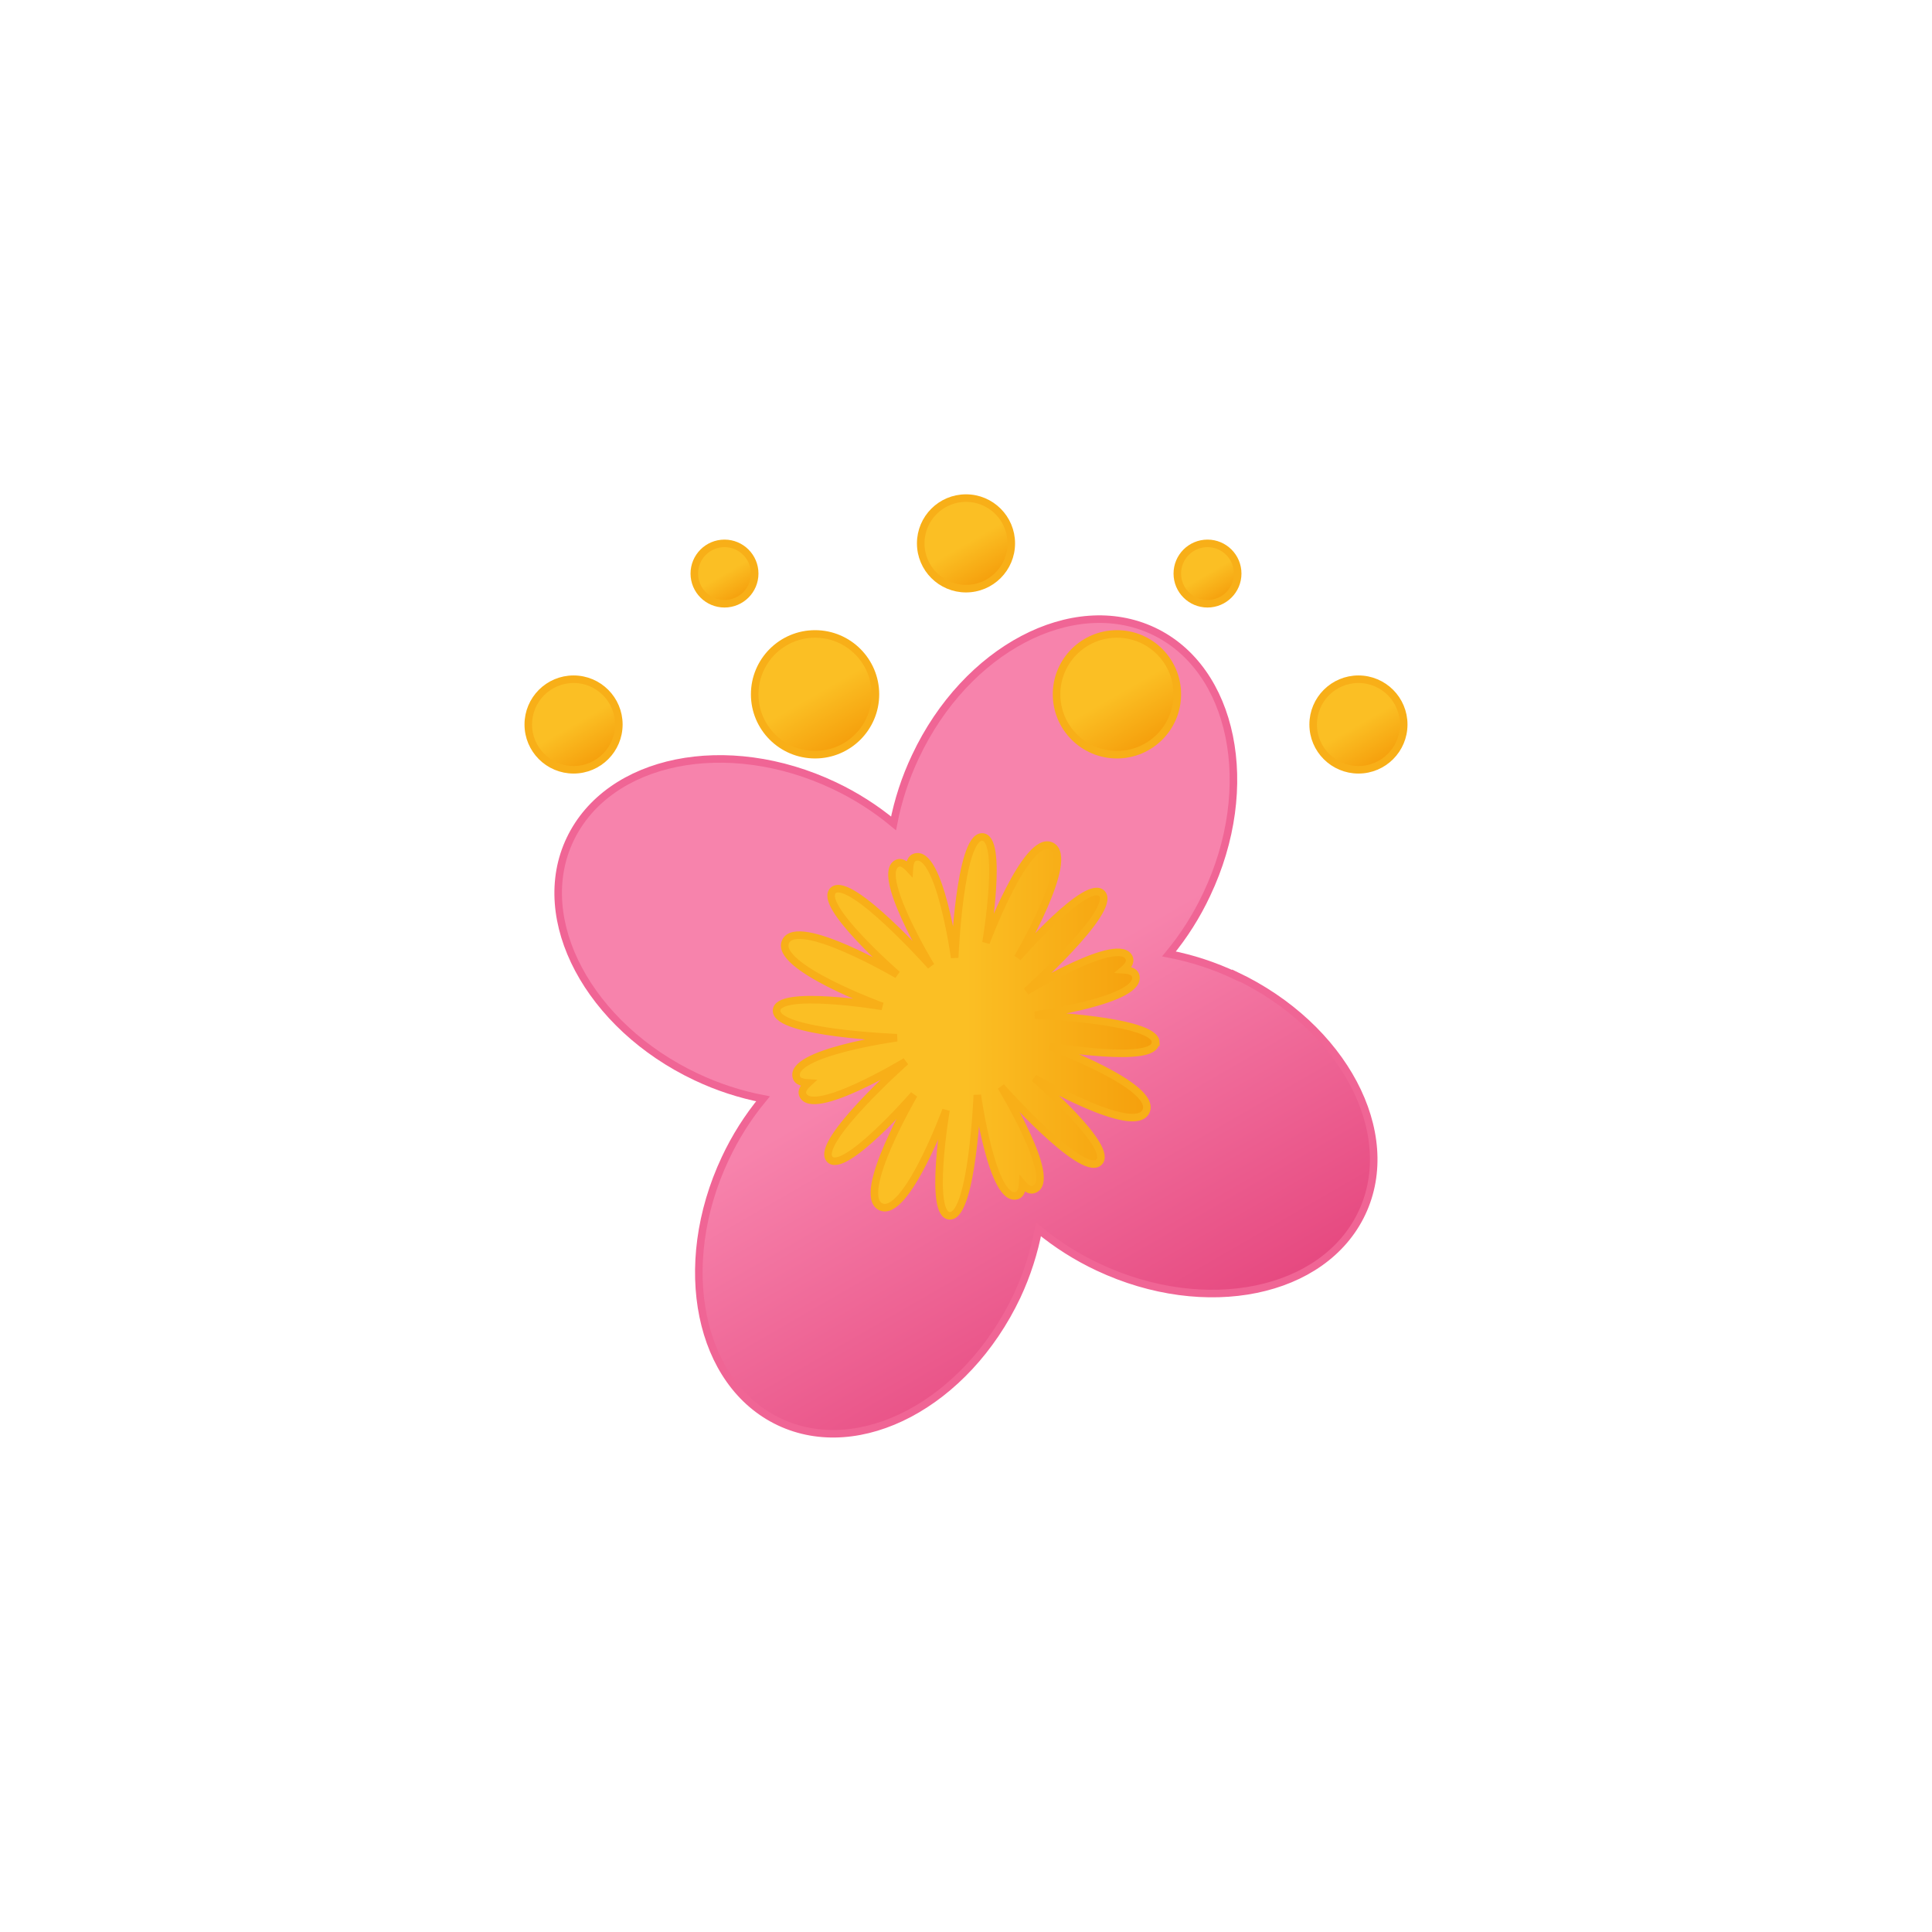
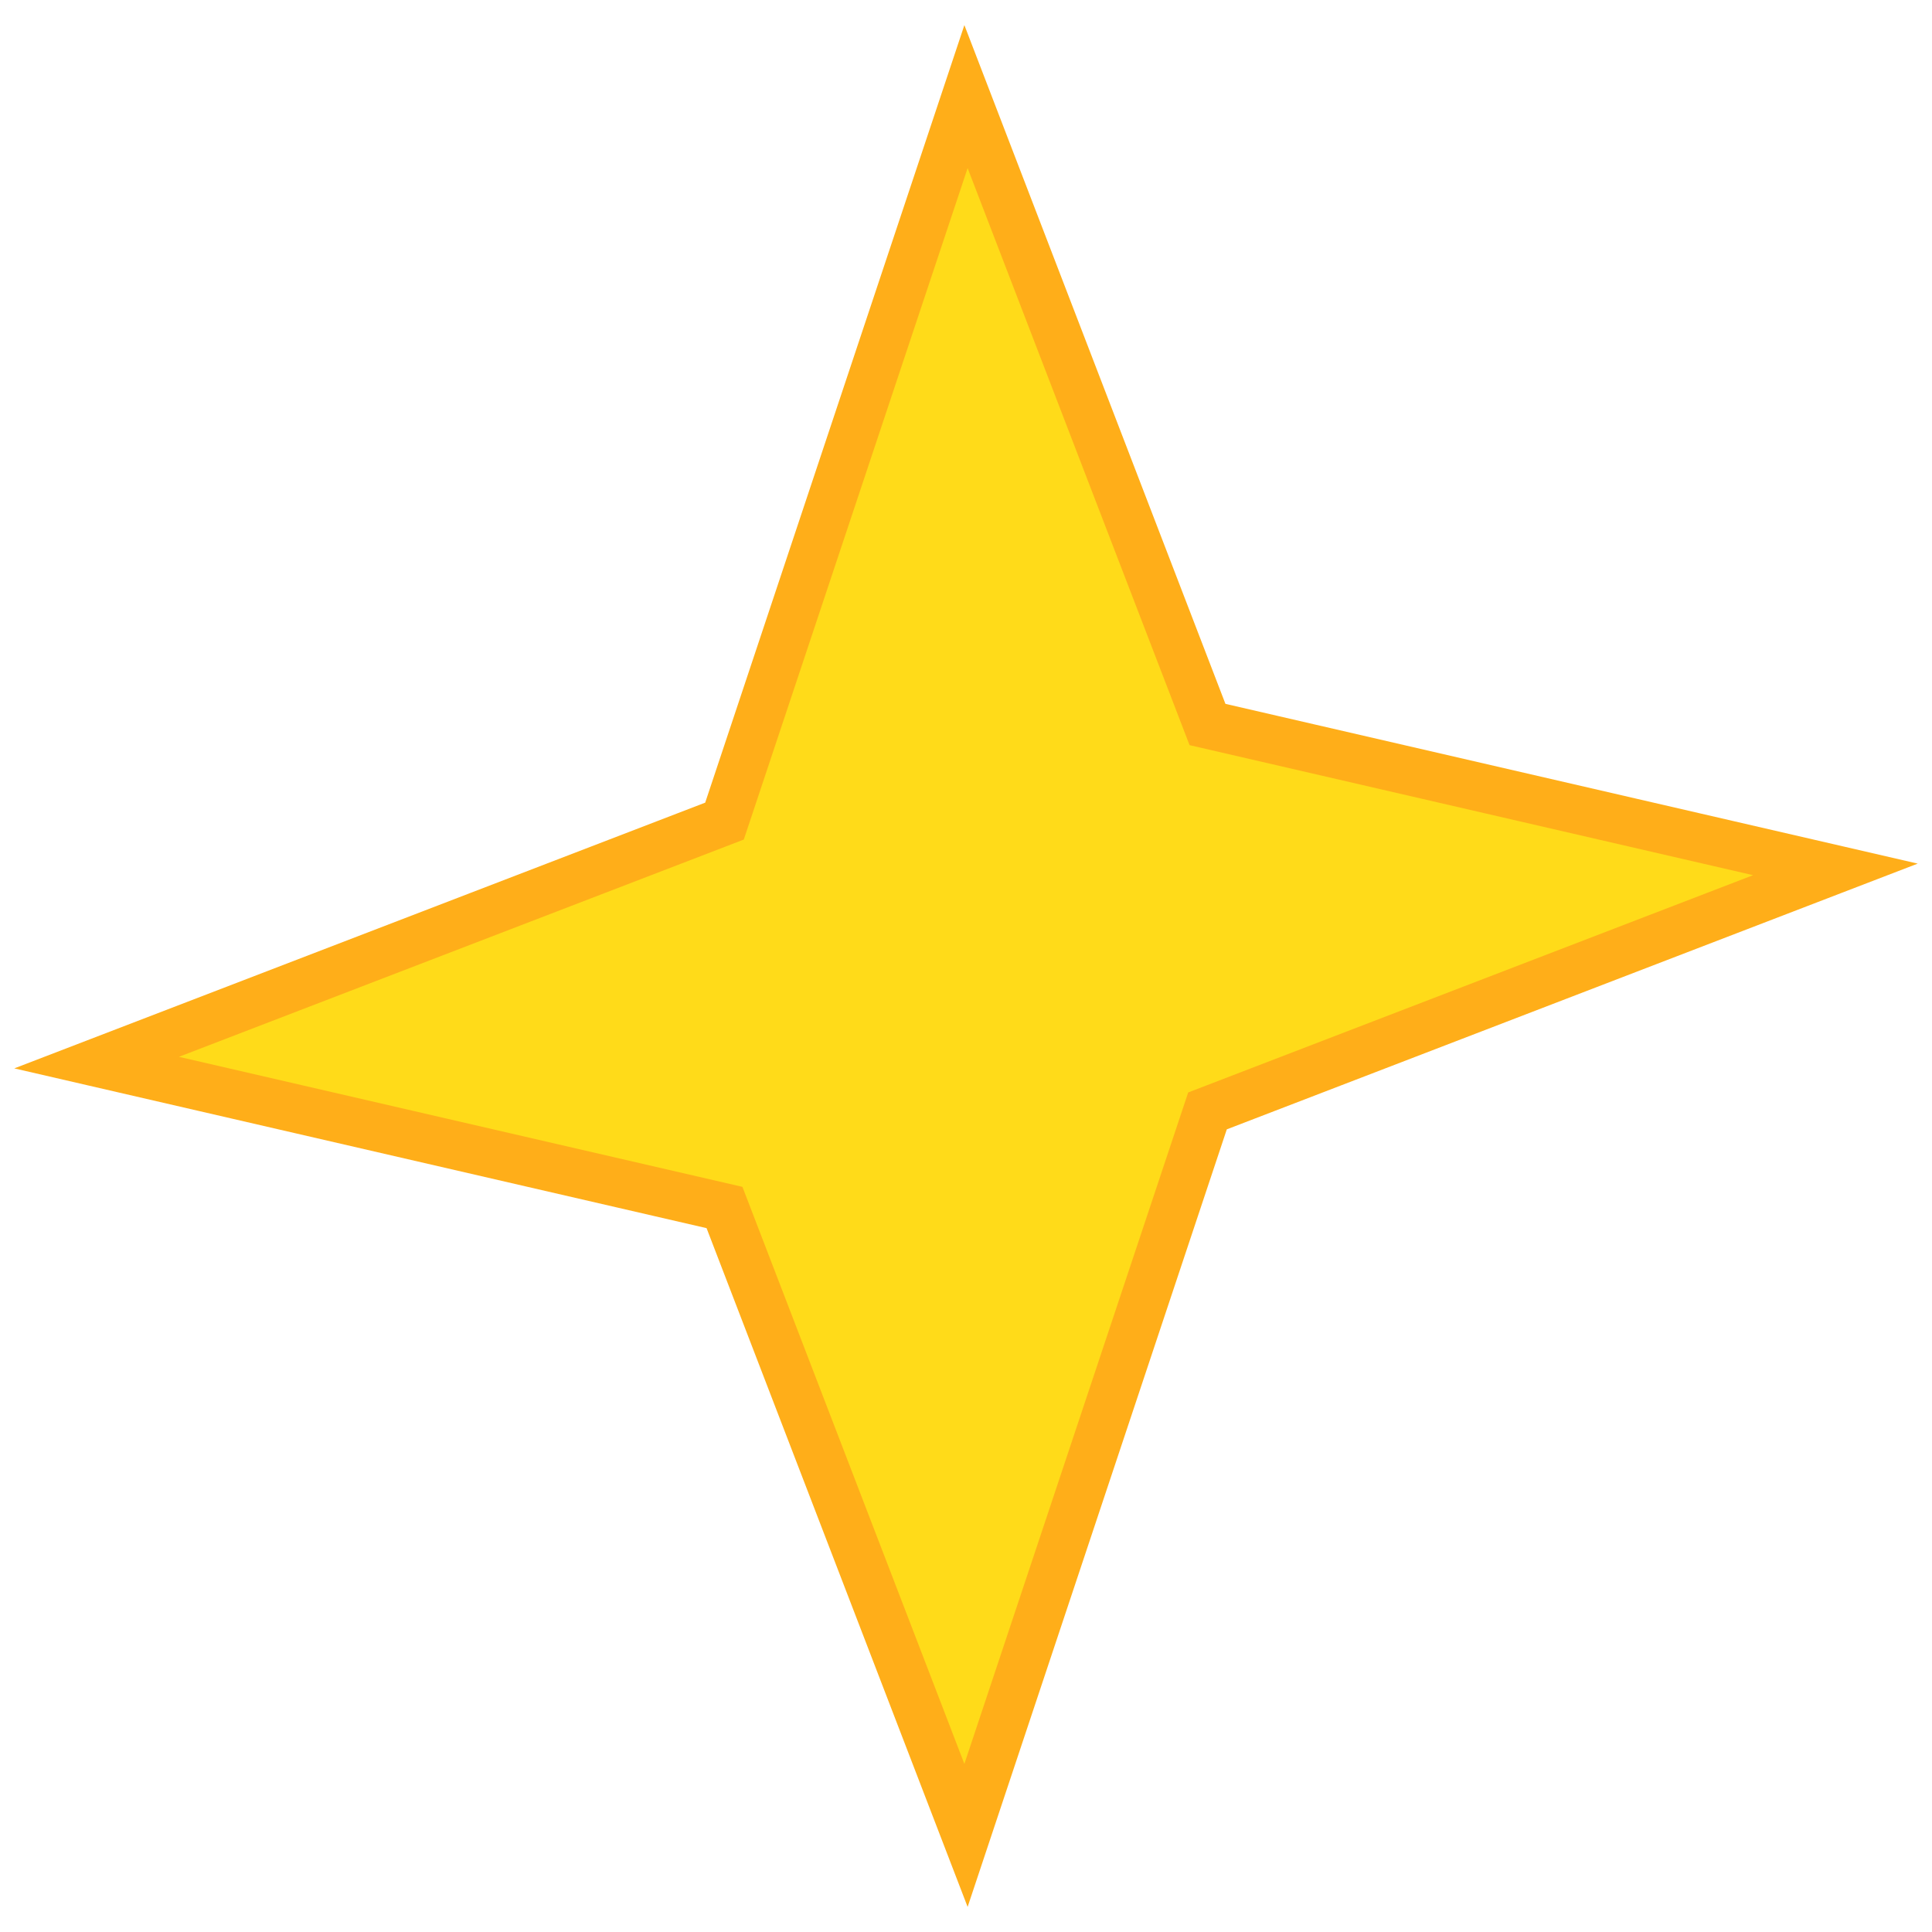
- <svg xmlns="http://www.w3.org/2000/svg" width="32" height="32" viewBox="0 0 512 512">
-   <defs>
-     <linearGradient id="meteoconsPollenFlowerFill0" x1="111" x2="123" y1="2.6" y2="23.4" gradientUnits="userSpaceOnUse">
-       <stop offset="0" stop-color="#fbbf24" />
-       <stop offset=".5" stop-color="#fbbf24" />
-       <stop offset="1" stop-color="#f59e0b" />
-     </linearGradient>
-     <linearGradient id="meteoconsPollenFlowerFill1" x1="149" x2="165" y1="39.1" y2="66.9" href="#meteoconsPollenFlowerFill0" />
-     <linearGradient id="meteoconsPollenFlowerFill2" x1="69" x2="85" y1="39.1" y2="66.9" href="#meteoconsPollenFlowerFill0" />
-     <linearGradient id="meteoconsPollenFlowerFill3" x1="7" x2="19" y1="50.6" y2="71.4" href="#meteoconsPollenFlowerFill0" />
-     <linearGradient id="meteoconsPollenFlowerFill4" x1="215" x2="227" y1="50.6" y2="71.4" href="#meteoconsPollenFlowerFill0" />
-     <linearGradient id="meteoconsPollenFlowerFill5" x1="177" x2="185" y1="14.1" y2="27.9" href="#meteoconsPollenFlowerFill0" />
-     <linearGradient id="meteoconsPollenFlowerFill6" x1="49" x2="57" y1="14.1" y2="27.9" href="#meteoconsPollenFlowerFill0" />
-     <linearGradient id="meteoconsPollenFlowerFill7" x1="205.3" x2="306.6" y1="184.3" y2="359.7" gradientUnits="userSpaceOnUse">
-       <stop offset="0" stop-color="#f783ac" />
-       <stop offset=".5" stop-color="#f783ac" />
-       <stop offset="1" stop-color="#e64980" />
-     </linearGradient>
-     <linearGradient id="meteoconsPollenFlowerFill8" x1="205.7" x2="306.3" y1="272" y2="272" href="#meteoconsPollenFlowerFill0" />
-     <symbol id="meteoconsPollenFlowerFill9" viewBox="0 0 234 74">
-       <circle cx="117" cy="13" r="12" fill="url(#meteoconsPollenFlowerFill0)" stroke="#f8af18" stroke-miterlimit="10" stroke-width="2">
-         <animateTransform attributeName="transform" begin="-0.33s" calcMode="spline" dur="3s" keySplines=".42, 0, .58, 1; .42, 0, .58, 1" repeatCount="indefinite" type="translate" values="0 -30; 0 30; 0 -30" />
-       </circle>
-       <circle cx="157" cy="53" r="16" fill="url(#meteoconsPollenFlowerFill1)" stroke="#f8af18" stroke-miterlimit="10" stroke-width="2">
-         <animateTransform attributeName="transform" begin="-1.17s" calcMode="spline" dur="3s" keySplines=".42, 0, .58, 1; .42, 0, .58, 1" repeatCount="indefinite" type="translate" values="0 -30; 0 30; 0 -30" />
-       </circle>
-       <circle cx="77" cy="53" r="16" fill="url(#meteoconsPollenFlowerFill2)" stroke="#f8af18" stroke-miterlimit="10" stroke-width="2">
-         <animateTransform attributeName="transform" begin="-1s" calcMode="spline" dur="3s" keySplines=".42, 0, .58, 1; .42, 0, .58, 1" repeatCount="indefinite" type="translate" values="0 -30; 0 30; 0 -30" />
-       </circle>
-       <circle cx="13" cy="61" r="12" fill="url(#meteoconsPollenFlowerFill3)" stroke="#f8af18" stroke-miterlimit="10" stroke-width="2">
-         <animateTransform attributeName="transform" begin="-.67s" calcMode="spline" dur="3s" keySplines=".42, 0, .58, 1; .42, 0, .58, 1" repeatCount="indefinite" type="translate" values="0 -30; 0 30; 0 -30" />
-       </circle>
-       <circle cx="221" cy="61" r="12" fill="url(#meteoconsPollenFlowerFill4)" stroke="#f8af18" stroke-miterlimit="10" stroke-width="2">
-         <animateTransform attributeName="transform" begin="-1.5s" calcMode="spline" dur="3s" keySplines=".42, 0, .58, 1; .42, 0, .58, 1" repeatCount="indefinite" type="translate" values="0 -30; 0 30; 0 -30" />
-       </circle>
-       <circle cx="181" cy="21" r="8" fill="url(#meteoconsPollenFlowerFill5)" stroke="#f8af18" stroke-miterlimit="10" stroke-width="2">
-         <animateTransform attributeName="transform" begin="-1.33s" calcMode="spline" dur="3s" keySplines=".42, 0, .58, 1; .42, 0, .58, 1" repeatCount="indefinite" type="translate" values="0 -30; 0 30; 0 -30" />
-       </circle>
-       <circle cx="53" cy="21" r="8" fill="url(#meteoconsPollenFlowerFill6)" stroke="#f8af18" stroke-miterlimit="10" stroke-width="2">
-         <animateTransform attributeName="transform" begin="-.83s" calcMode="spline" dur="3s" keySplines=".42, 0, .58, 1; .42, 0, .58, 1" repeatCount="indefinite" type="translate" values="0 -30; 0 30; 0 -30" />
-       </circle>
-     </symbol>
-   </defs>
-   <path fill="url(#meteoconsPollenFlowerFill7)" stroke="#f06595" stroke-miterlimit="10" stroke-width="2" d="M327.5 258.6a74.1 74.1 0 0 0-17.7-5.8a74.3 74.3 0 0 0 10-15.8c13.5-28.5 7.1-59.8-14.2-69.8s-49.6 4.8-63 33.3a74.3 74.3 0 0 0-5.8 17.7a74.5 74.5 0 0 0-15.7-10c-28.5-13.5-59.8-7.1-70 14.2s5 49.6 33.4 63a74.6 74.6 0 0 0 17.7 5.8a74.3 74.3 0 0 0-10 15.8c-13.4 28.5-7 59.7 14.3 69.8s49.5-4.8 63-33.3a74.2 74.2 0 0 0 5.7-17.7a75 75 0 0 0 15.8 10c28.5 13.4 59.8 7 69.9-14.3s-4.9-49.5-33.4-63Zm-72.3 15l-1.8-.7l1-1.7l.7-1.8l1.7 1l1.8.7l-1 1.7l-.7 1.8l-1.7-1Z" />
-   <path fill="url(#meteoconsPollenFlowerFill8)" stroke="#f8af18" stroke-miterlimit="10" stroke-width="2" d="M306.3 276.2c-.2-5.9-32-7.2-32-7.2s29-4 26.6-10.6c-.3-.8-1.4-1.3-3.1-1.4c1.2-1 1.8-2.1 1.5-3c-2.3-6.5-27.3 8.7-27.3 8.7s23.8-21.2 20.1-25.8s-22.4 16.9-22.4 16.9s15.5-26.4 8.9-29.6s-17.3 25.6-17.3 25.6s4.8-28.2-1.1-28s-7.2 32-7.2 32s-4-29-10.6-26.6c-.9.3-1.3 1.4-1.4 3c-1.1-1.2-2.2-1.8-3-1.5c-6.5 2.3 8.7 27.3 8.7 27.3s-21.2-23.8-25.8-20.1s16.9 22.4 16.9 22.4s-26.4-15.5-29.6-8.8s25.6 17.2 25.6 17.2s-28.2-4.7-28 1.2s31.9 7.1 31.9 7.1s-29 4-26.6 10.6c.3.9 1.4 1.3 3.1 1.4c-1.2 1.1-1.8 2.1-1.5 3c2.3 6.5 27.3-8.7 27.3-8.7s-23.8 21.2-20.2 25.8s22.4-17 22.4-17s-15.5 26.5-8.8 29.7s17.3-25.6 17.3-25.6s-4.8 28.2 1.1 28s7.2-32 7.2-32s4 29 10.6 26.6c.8-.3 1.3-1.4 1.4-3c1 1.2 2.1 1.8 3 1.4c6.5-2.3-8.7-27.2-8.7-27.2s21.1 23.8 25.8 20.1s-17-22.4-17-22.4s26.5 15.5 29.6 8.8s-25.5-17.2-25.5-17.2s28.2 4.8 28-1.1Z" />
-   <use width="234" height="74" href="#meteoconsPollenFlowerFill9" transform="translate(139 131)" />
+ <svg xmlns="http://www.w3.org/2000/svg" width="20" height="20" viewBox="0 0 20 20">
+   <path d="M10 1l2.5 6.5L19 9l-6.5 2.5L10 19l-2.5-6.5L1 11l6.5-2.5L10 1z" fill="#FFD700" stroke="#FFA500" stroke-width="0.5" opacity="0.9" />
</svg>
